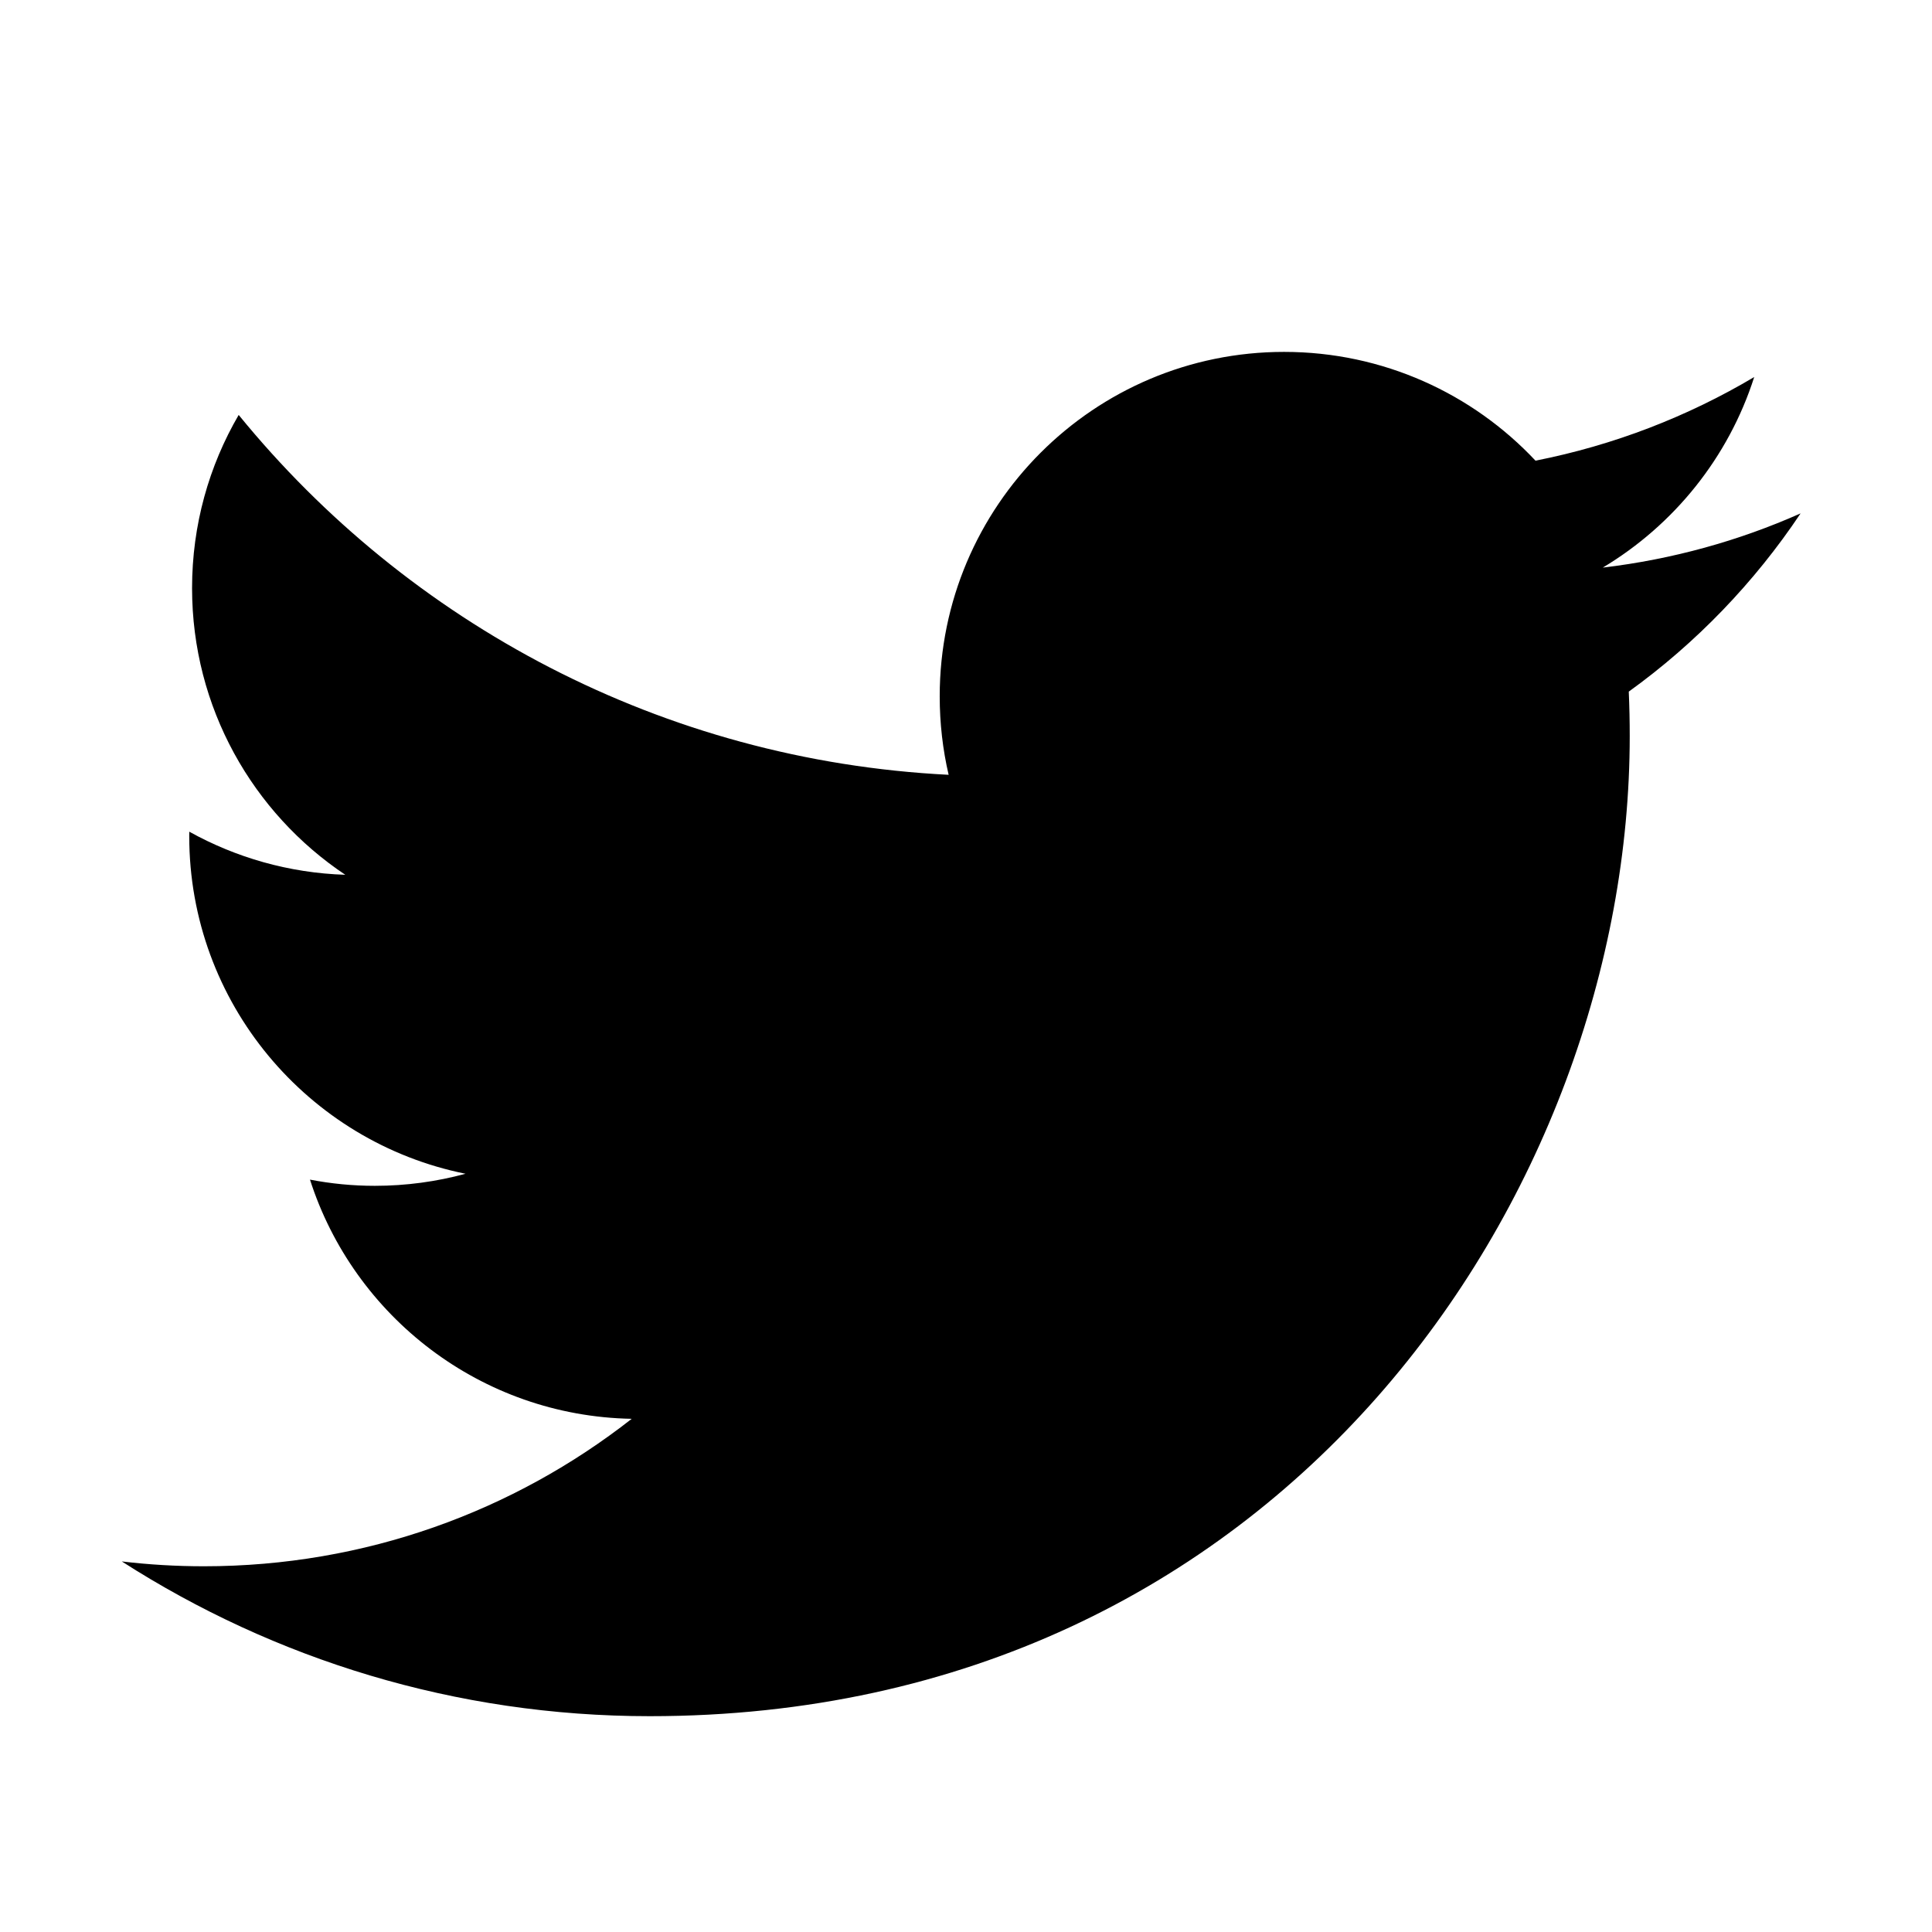
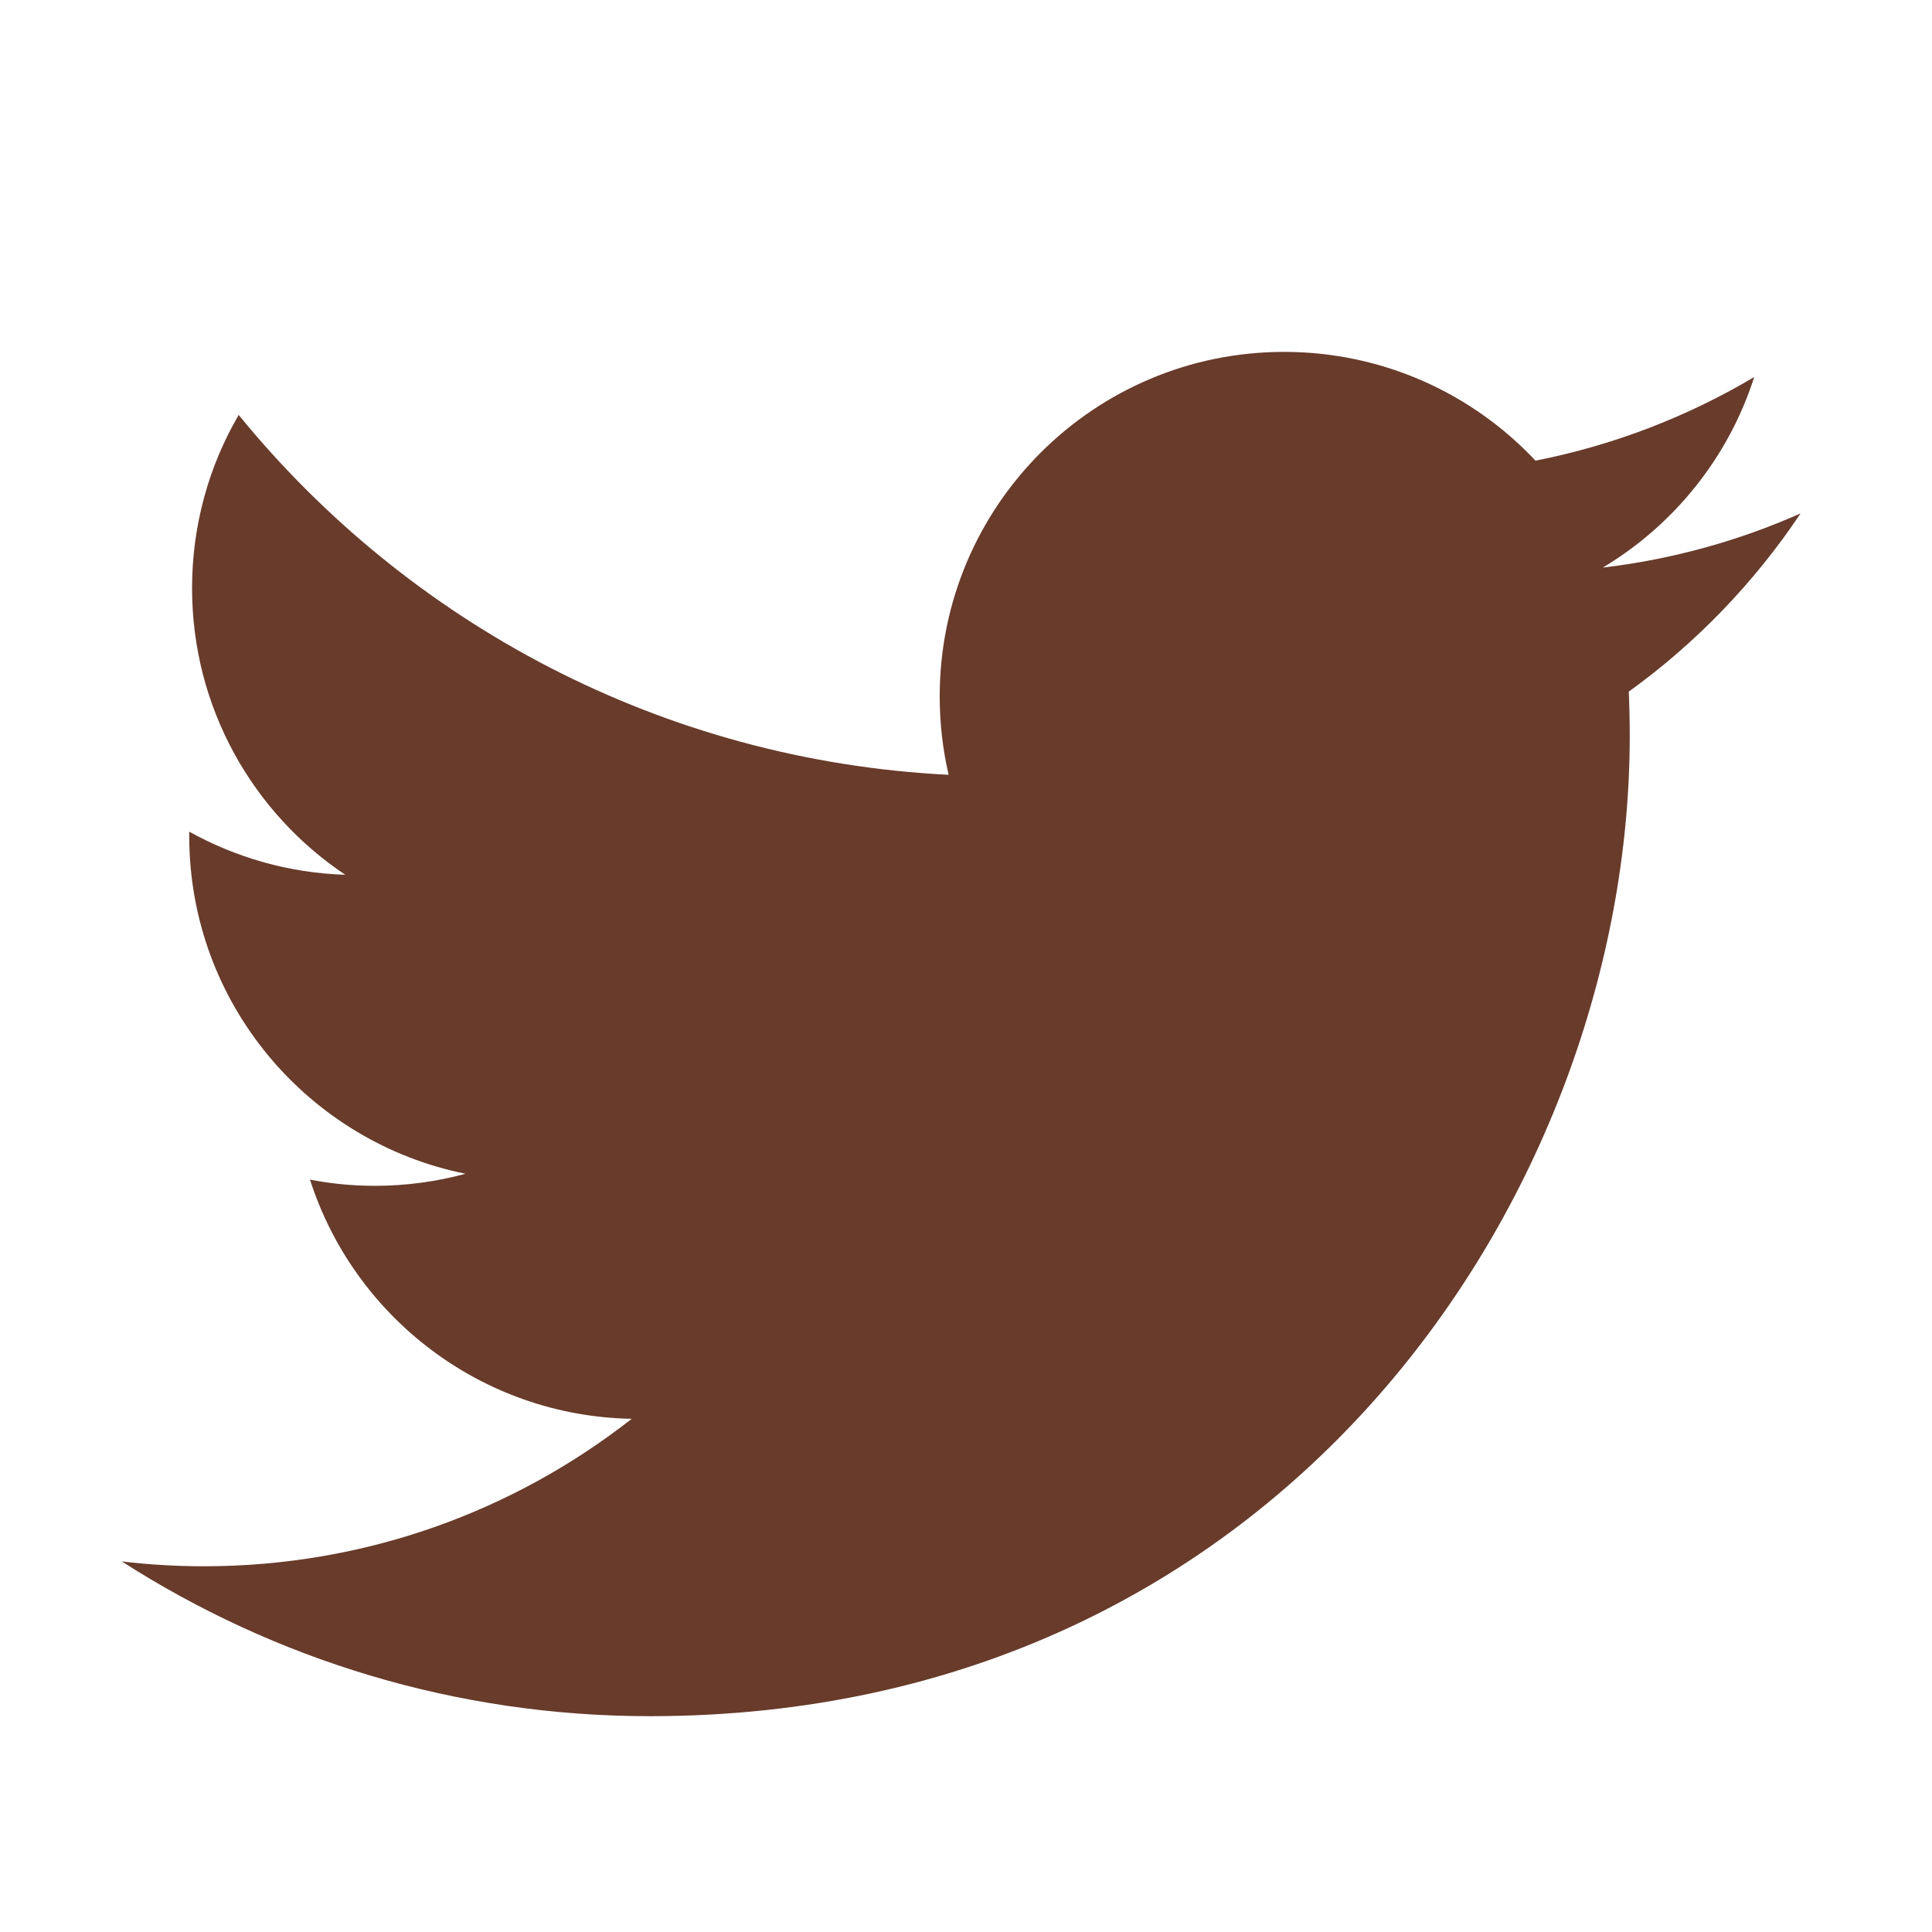
<svg xmlns="http://www.w3.org/2000/svg" enable-background="new 0 0 56.693 56.693" height="30px" id="Layer_1" version="1.1" viewBox="0 0 56.693 56.693" width="30px" xml:space="preserve">
-   <path d="M52.837,15.065c-1.811,0.805-3.76,1.348-5.805,1.591c2.088-1.25,3.689-3.23,4.444-5.592c-1.953,1.159-4.115,2-6.418,2.454  c-1.843-1.964-4.47-3.192-7.377-3.192c-5.581,0-10.106,4.525-10.106,10.107c0,0.791,0.089,1.562,0.262,2.303  c-8.4-0.422-15.848-4.445-20.833-10.56c-0.87,1.492-1.368,3.228-1.368,5.082c0,3.506,1.784,6.6,4.496,8.412  c-1.656-0.053-3.215-0.508-4.578-1.265c-0.001,0.042-0.001,0.085-0.001,0.128c0,4.896,3.484,8.98,8.108,9.91  c-0.848,0.23-1.741,0.354-2.663,0.354c-0.652,0-1.285-0.063-1.902-0.182c1.287,4.015,5.019,6.938,9.441,7.019  c-3.459,2.711-7.816,4.327-12.552,4.327c-0.815,0-1.62-0.048-2.411-0.142c4.474,2.869,9.786,4.541,15.493,4.541  c18.591,0,28.756-15.4,28.756-28.756c0-0.438-0.009-0.875-0.028-1.309C49.769,18.873,51.483,17.092,52.837,15.065z" />
+   <path d="M52.837,15.065c-1.811,0.805-3.76,1.348-5.805,1.591c2.088-1.25,3.689-3.23,4.444-5.592c-1.953,1.159-4.115,2-6.418,2.454  c-1.843-1.964-4.47-3.192-7.377-3.192c-5.581,0-10.106,4.525-10.106,10.107c0,0.791,0.089,1.562,0.262,2.303  c-8.4-0.422-15.848-4.445-20.833-10.56c-0.87,1.492-1.368,3.228-1.368,5.082c0,3.506,1.784,6.6,4.496,8.412  c-1.656-0.053-3.215-0.508-4.578-1.265c-0.001,0.042-0.001,0.085-0.001,0.128c0,4.896,3.484,8.98,8.108,9.91  c-0.848,0.23-1.741,0.354-2.663,0.354c-0.652,0-1.285-0.063-1.902-0.182c1.287,4.015,5.019,6.938,9.441,7.019  c-3.459,2.711-7.816,4.327-12.552,4.327c-0.815,0-1.62-0.048-2.411-0.142c4.474,2.869,9.786,4.541,15.493,4.541  c18.591,0,28.756-15.4,28.756-28.756c0-0.438-0.009-0.875-0.028-1.309C49.769,18.873,51.483,17.092,52.837,15.065z" fill="#683B2B" />
</svg>
